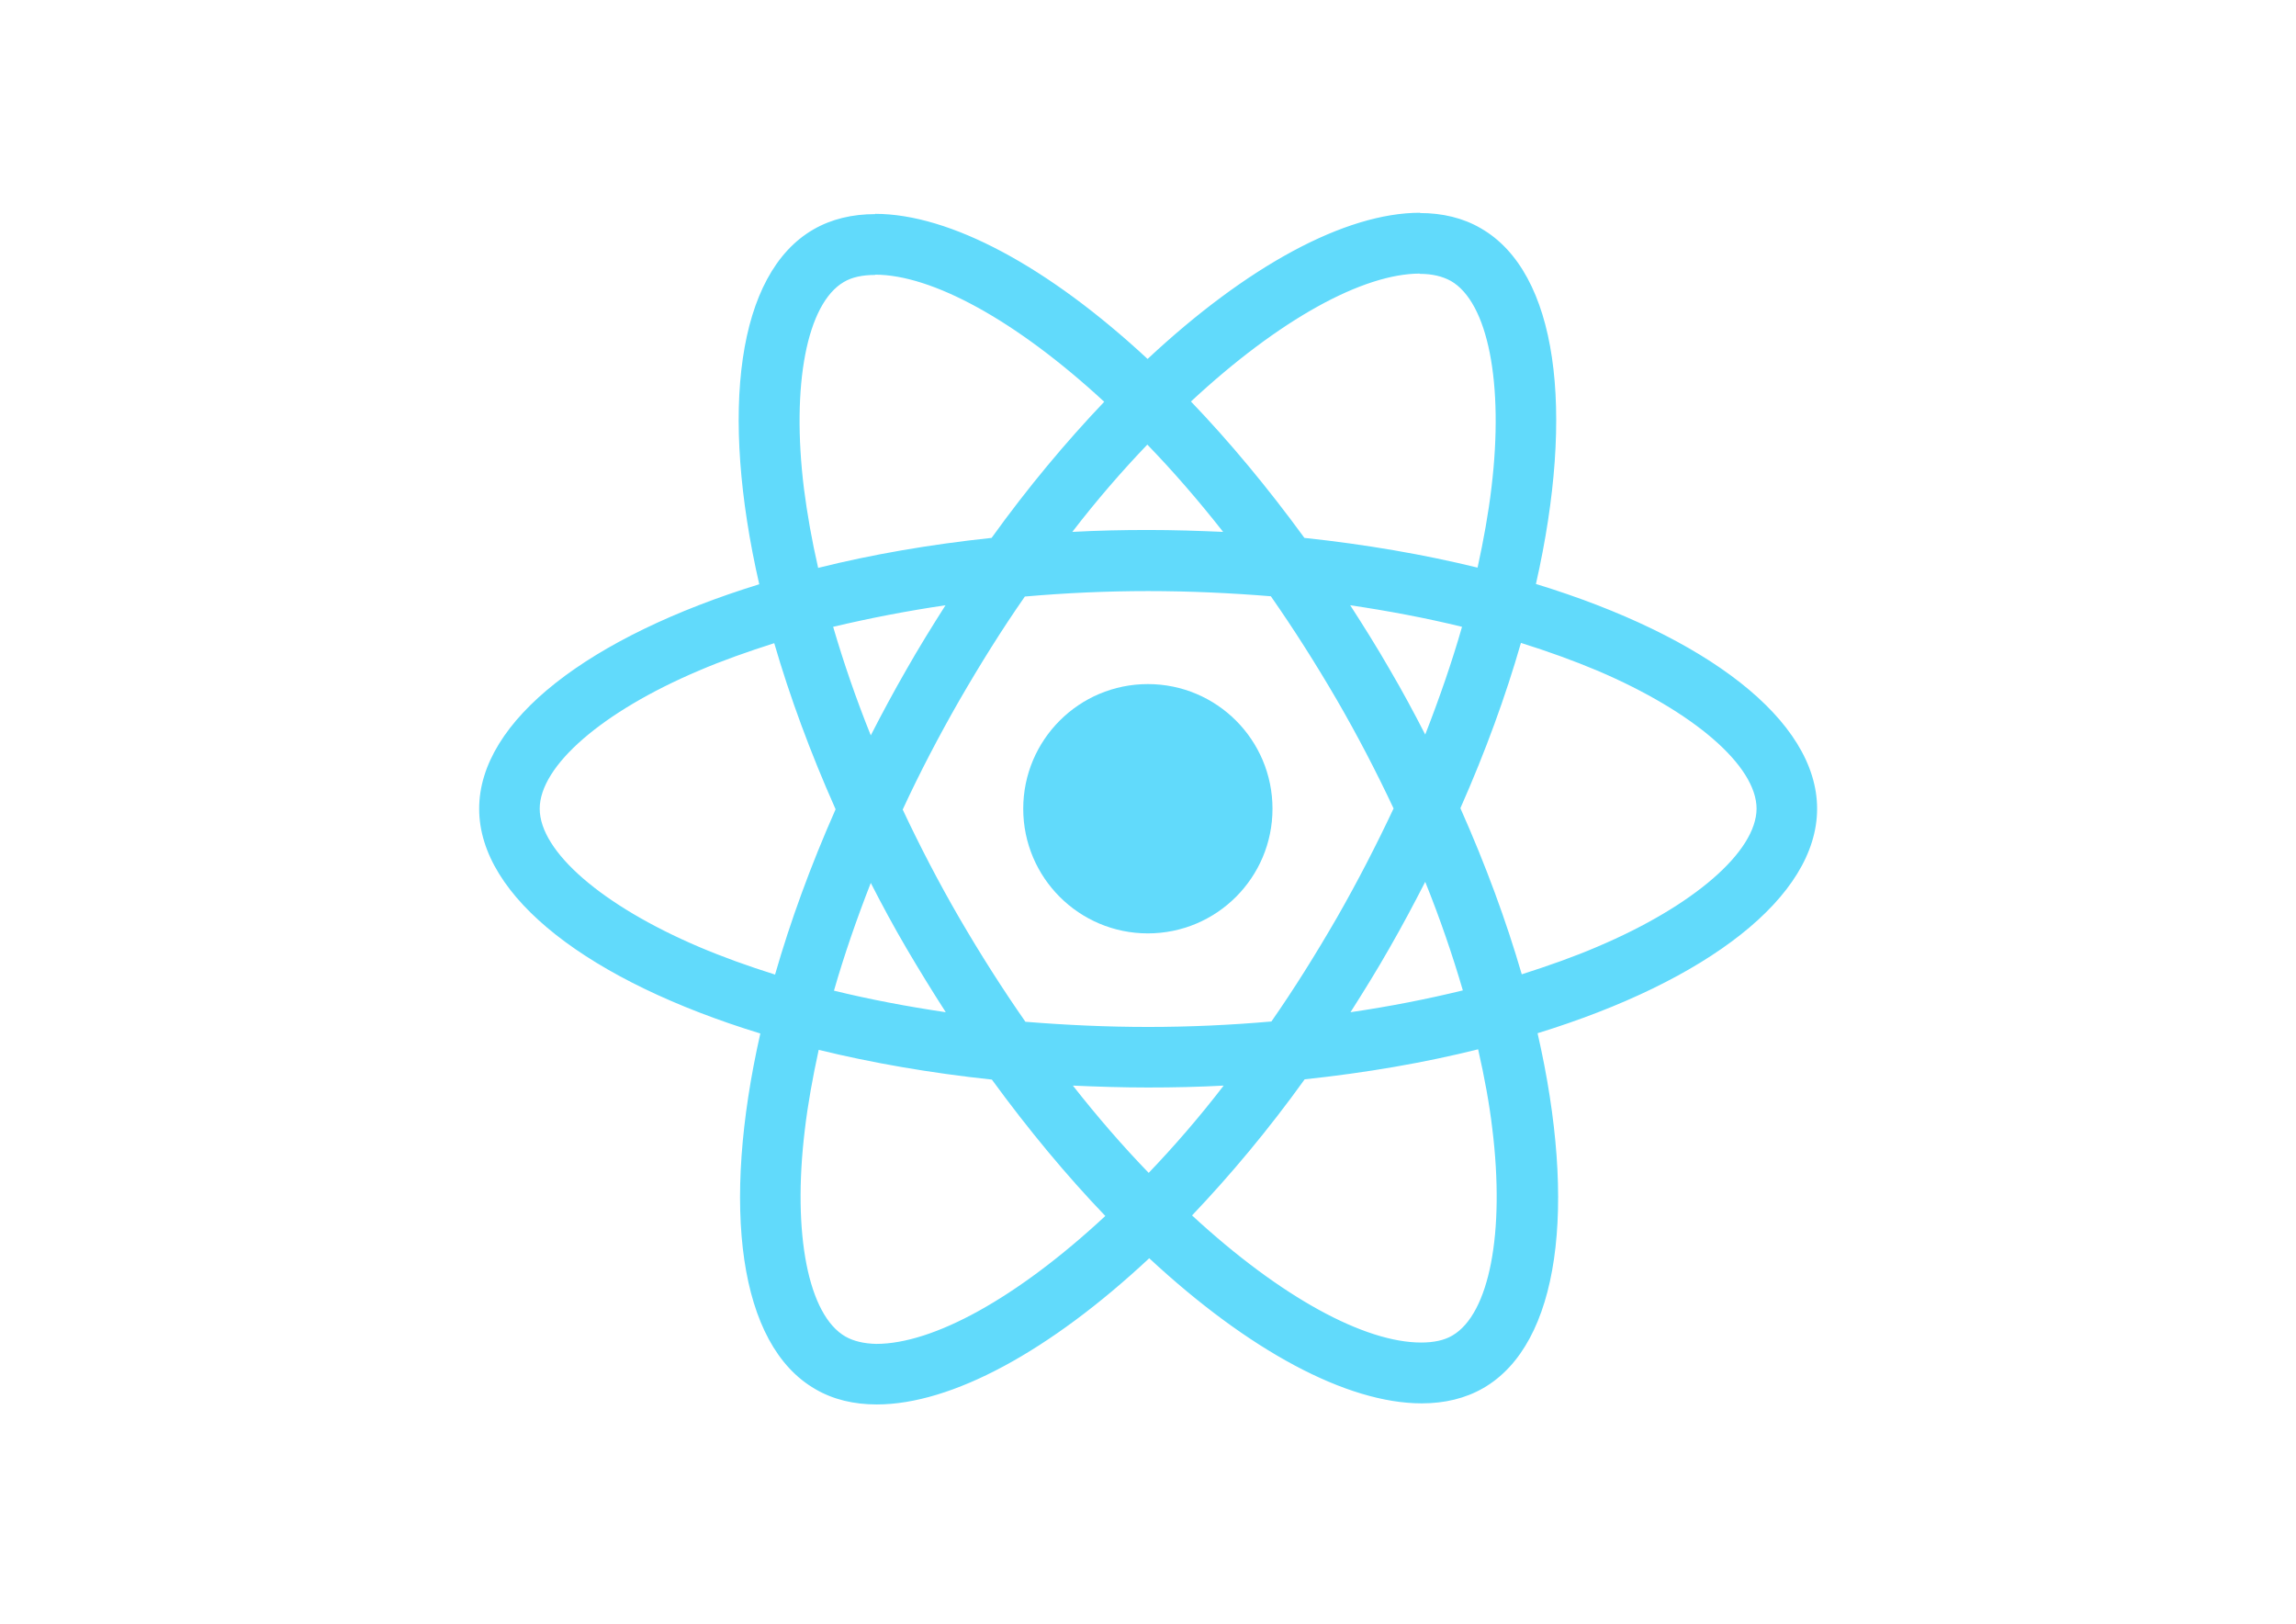
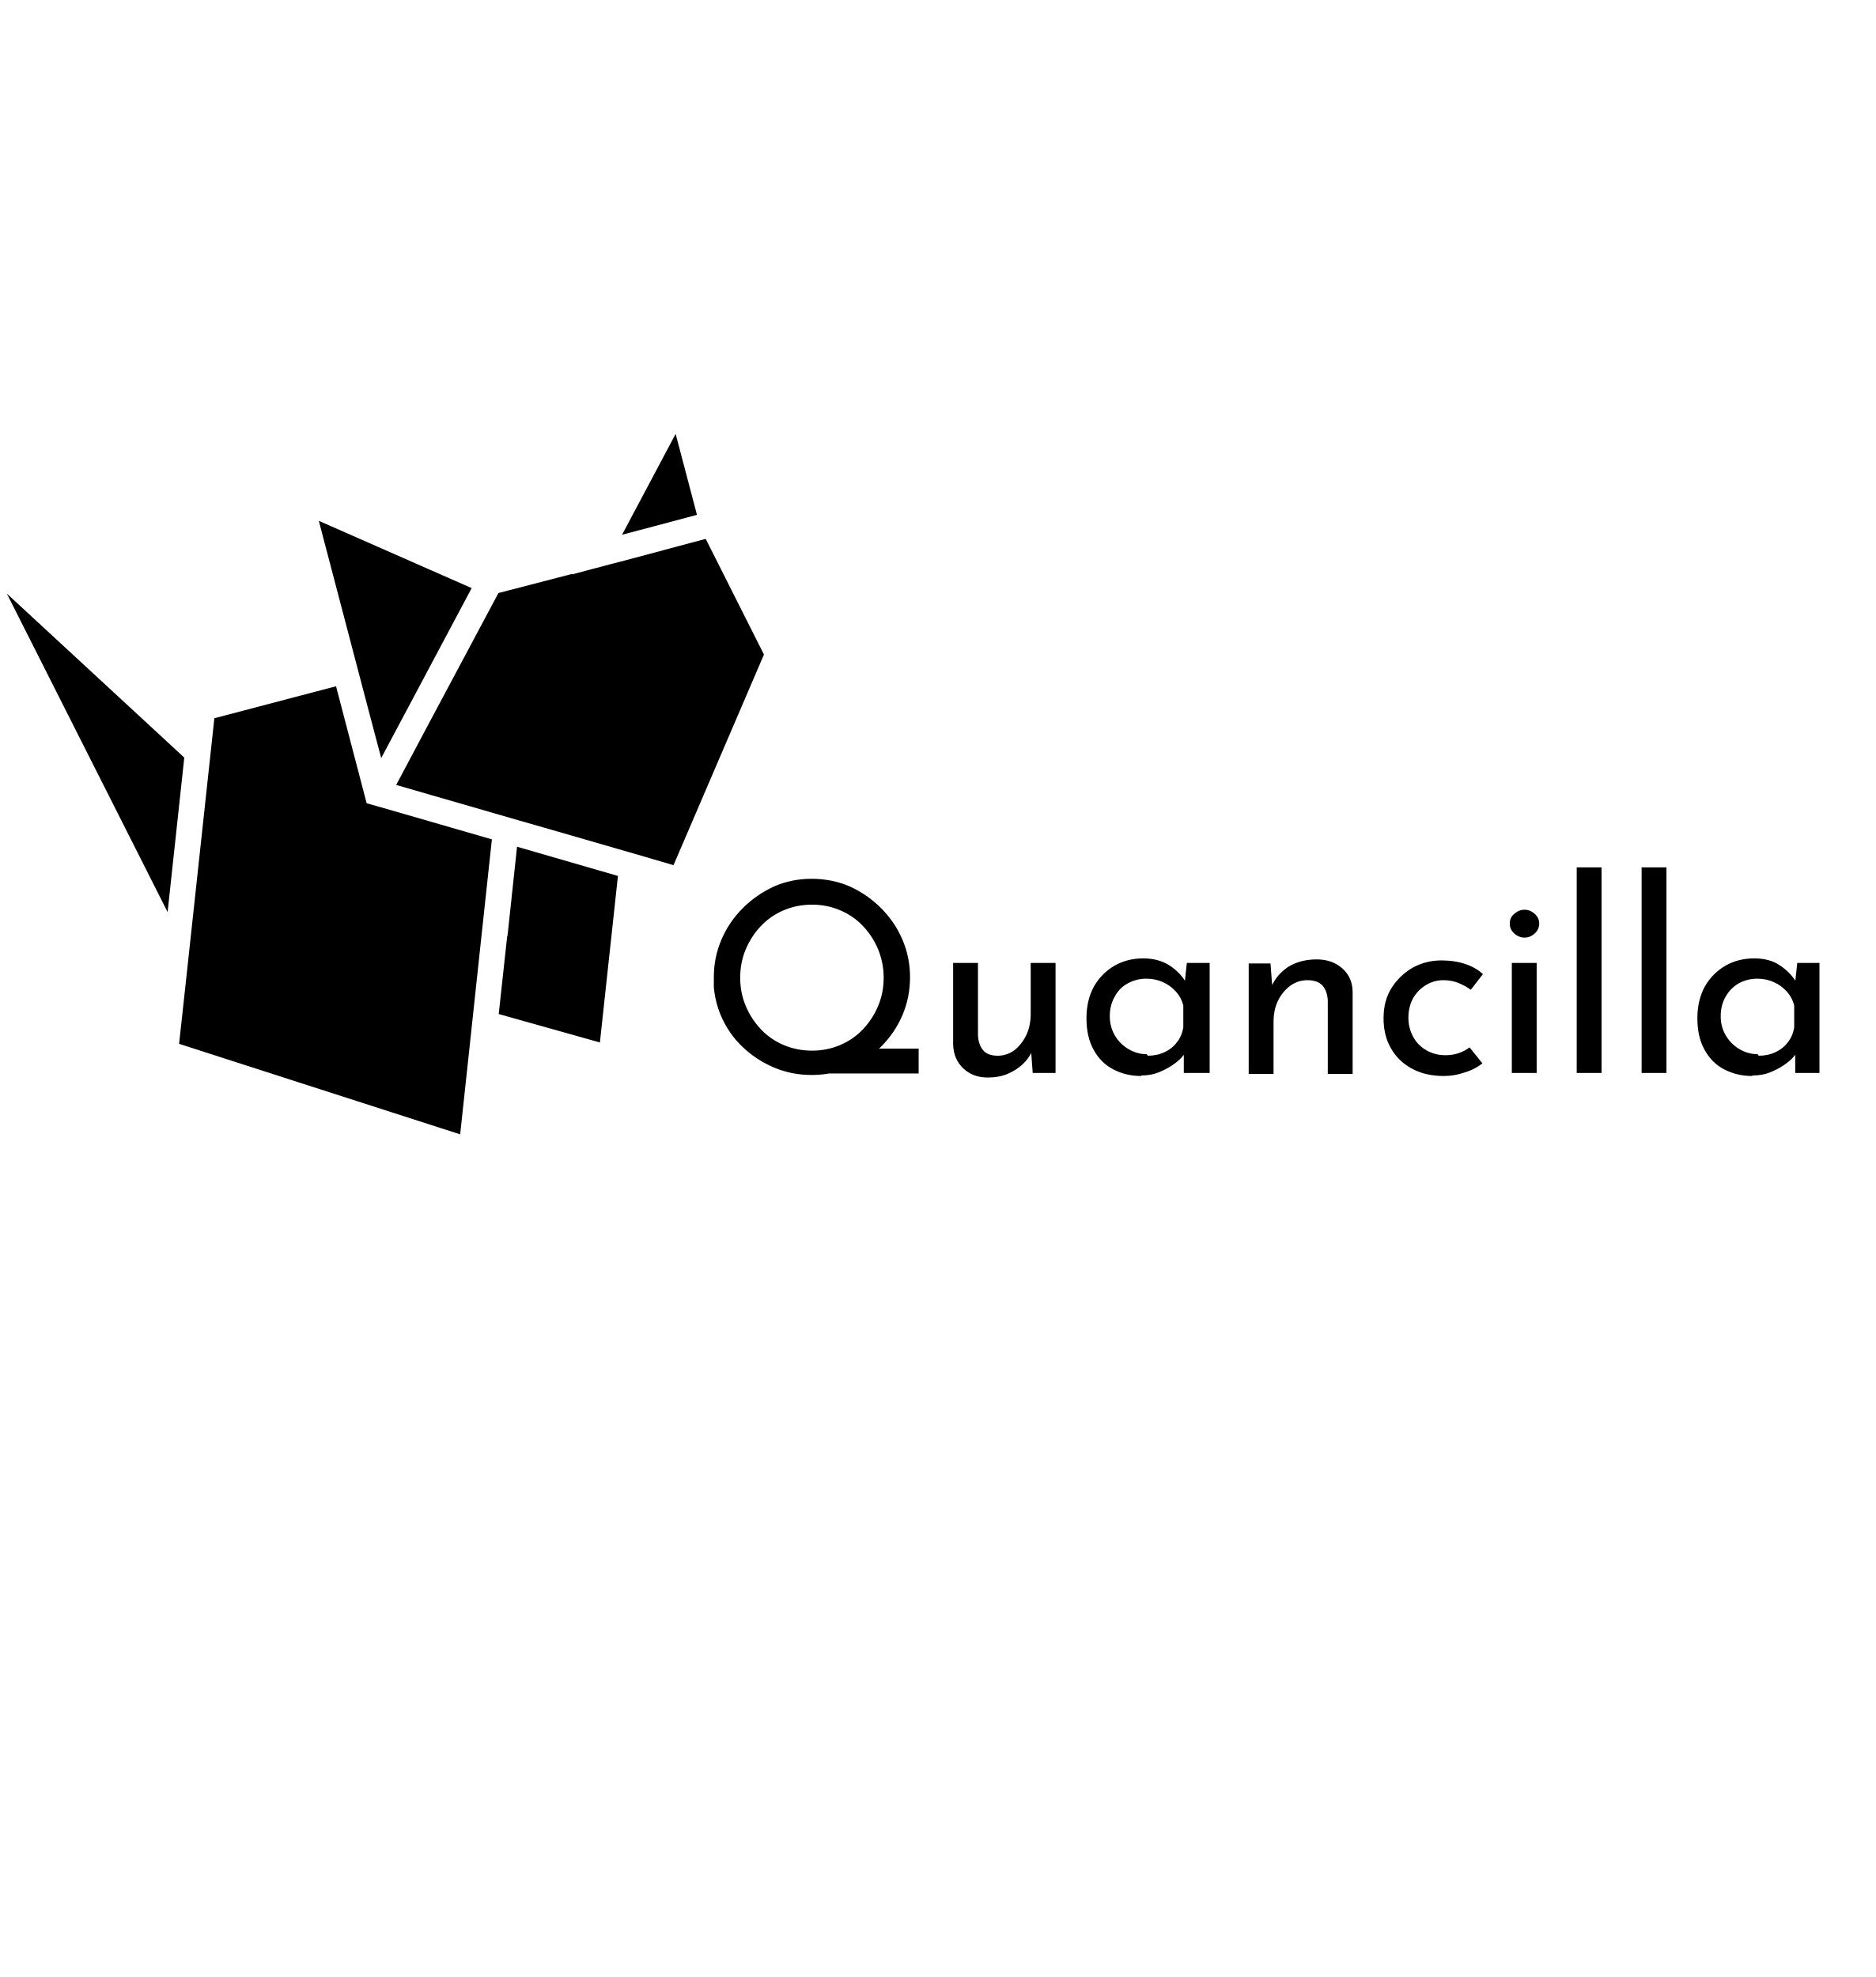
- <svg xmlns="http://www.w3.org/2000/svg" viewBox="0 0 841.9 595.3">
-   <g fill="#61DAFB">
-     <path d="M666.3 296.5c0-32.5-40.7-63.3-103.1-82.4 14.4-63.6 8-114.2-20.2-130.4-6.5-3.8-14.1-5.6-22.4-5.6v22.3c4.6 0 8.3.9 11.4 2.6 13.6 7.8 19.5 37.5 14.9 75.7-1.1 9.4-2.9 19.3-5.1 29.4-19.6-4.8-41-8.5-63.5-10.9-13.5-18.5-27.5-35.3-41.6-50 32.6-30.3 63.2-46.9 84-46.9V78c-27.5 0-63.5 19.6-99.9 53.6-36.4-33.8-72.4-53.2-99.9-53.2v22.3c20.7 0 51.4 16.5 84 46.6-14 14.7-28 31.4-41.3 49.9-22.6 2.4-44 6.1-63.6 11-2.3-10-4-19.7-5.2-29-4.7-38.2 1.1-67.9 14.6-75.8 3-1.8 6.9-2.6 11.5-2.6V78.5c-8.4 0-16 1.8-22.6 5.6-28.1 16.2-34.4 66.7-19.9 130.1-62.2 19.2-102.7 49.9-102.7 82.3 0 32.5 40.7 63.3 103.1 82.4-14.4 63.6-8 114.2 20.2 130.4 6.5 3.8 14.1 5.6 22.5 5.6 27.5 0 63.5-19.6 99.9-53.6 36.4 33.8 72.4 53.2 99.9 53.2 8.4 0 16-1.8 22.6-5.6 28.1-16.2 34.4-66.7 19.9-130.1 62-19.1 102.5-49.9 102.5-82.3zm-130.2-66.7c-3.7 12.9-8.3 26.2-13.5 39.5-4.1-8-8.4-16-13.1-24-4.6-8-9.5-15.8-14.4-23.4 14.2 2.1 27.9 4.7 41 7.9zm-45.8 106.5c-7.8 13.5-15.8 26.3-24.1 38.2-14.9 1.3-30 2-45.2 2-15.1 0-30.2-.7-45-1.9-8.3-11.9-16.4-24.6-24.2-38-7.6-13.1-14.5-26.4-20.8-39.8 6.2-13.4 13.2-26.8 20.7-39.9 7.8-13.5 15.8-26.3 24.1-38.2 14.9-1.3 30-2 45.2-2 15.1 0 30.2.7 45 1.9 8.3 11.9 16.4 24.6 24.2 38 7.6 13.1 14.5 26.4 20.8 39.8-6.3 13.4-13.2 26.8-20.7 39.9zm32.3-13c5.4 13.4 10 26.8 13.8 39.8-13.1 3.2-26.9 5.9-41.2 8 4.9-7.7 9.8-15.6 14.4-23.7 4.6-8 8.9-16.1 13-24.1zM421.2 430c-9.3-9.6-18.6-20.3-27.8-32 9 .4 18.2.7 27.5.7 9.4 0 18.7-.2 27.8-.7-9 11.7-18.3 22.4-27.5 32zm-74.4-58.9c-14.2-2.1-27.9-4.7-41-7.9 3.7-12.9 8.3-26.2 13.5-39.5 4.1 8 8.4 16 13.1 24 4.7 8 9.5 15.8 14.4 23.4zM420.7 163c9.3 9.6 18.6 20.3 27.8 32-9-.4-18.2-.7-27.5-.7-9.4 0-18.7.2-27.8.7 9-11.7 18.3-22.4 27.5-32zm-74 58.9c-4.9 7.7-9.8 15.6-14.4 23.7-4.6 8-8.9 16-13 24-5.4-13.4-10-26.8-13.8-39.8 13.1-3.1 26.9-5.8 41.2-7.9zm-90.5 125.2c-35.4-15.1-58.3-34.9-58.3-50.6 0-15.7 22.9-35.6 58.3-50.6 8.6-3.7 18-7 27.7-10.1 5.7 19.6 13.2 40 22.5 60.9-9.2 20.8-16.6 41.1-22.2 60.6-9.9-3.1-19.3-6.5-28-10.2zM310 490c-13.6-7.8-19.5-37.5-14.9-75.7 1.1-9.4 2.9-19.3 5.1-29.4 19.6 4.8 41 8.5 63.5 10.9 13.5 18.5 27.5 35.3 41.6 50-32.6 30.3-63.2 46.9-84 46.9-4.5-.1-8.3-1-11.3-2.7zm237.2-76.2c4.7 38.2-1.1 67.9-14.6 75.8-3 1.8-6.9 2.6-11.5 2.6-20.7 0-51.4-16.5-84-46.6 14-14.7 28-31.4 41.3-49.9 22.6-2.4 44-6.1 63.6-11 2.3 10.1 4.1 19.8 5.2 29.1zm38.5-66.7c-8.6 3.7-18 7-27.7 10.1-5.7-19.6-13.2-40-22.5-60.9 9.2-20.8 16.6-41.1 22.2-60.6 9.9 3.1 19.3 6.5 28.1 10.2 35.4 15.1 58.3 34.9 58.3 50.6-.1 15.7-23 35.6-58.4 50.6zM320.8 78.4z" />
-     <circle cx="420.9" cy="296.5" r="45.7" />
-     <path d="M520.5 78.1z" />
-   </g>
+ <svg xmlns="http://www.w3.org/2000/svg" viewBox="90 150 370 390" class="roots-wrapper">
+   <svg data-root-id="2274955525390" viewBox="74.2 84.51 276.8 256.18" height="138.2" width="149.3" y="235.6" x="91.4" preserveAspectRatio="xMinYMin" data-layer-role="icon" style="position: absolute; height: 138.166px; width: 149.287px; top: 218.417px; left: 90px; transform: rotate(0deg)">
+     <path class="cls-1" data-layer-id="5145310625390" style="fill: #0; fill-opacity: 1" d="M 257.1 268.2 L 254 296.7 l 37 10.4 l 6.6 -60.9 l -0.3 -0.1 l -36.6 -10.6 l -3.5 32.7 z" />
+     <path class="cls-1" data-layer-id="6259750825390" style="fill: #00000; fill-opacity: 1" d="M 251.5 232.8 l -38.4 -11.1 l -7.4 -2.1 l -11.2 -42.8 l -44.5 11.7 l -4.7 43.5 l -5.6 51.8 l -2.6 23.8 l 102.8 33.1 l 4 -37.2 l 3.3 -30.8 l 4.3 -39.9 z" />
+     <path class="cls-1" data-layer-id="255135825390" style="fill: #0; fill-opacity: 1" d="M 317.9 242.3 L 351 165.2 l -21.3 -42.3 l -31.1 8.3 l -3.9 1 l -13.9 3.7 l 0.1 -0.2 l -27 7 l -25.5 47.8 l -11.9 22.4 l 45.3 13.1 l 9.1 2.6 l 37 10.7 l 10.2 3 z" />
+     <path class="cls-1" data-layer-id="4850766225391" style="fill: #0; fill-opacity: 1" d="M 211 203.1 l 10.6 -19.9 l 22.5 -42.3 l -55.9 -24.6 l 18.8 71.6 l 4 15.1 z" />
+     <path class="cls-1" data-layer-id="6552764825391" style="fill: #0; fill-opacity: 1" d="M 318.7 84.5 l -19.6 36.9 l 27.4 -7.3 l -7.8 -29.6 z" />
+     <path class="cls-1" data-layer-id="162229825391" style="fill: #0; fill-opacity: 1" d="M 74.2 143.1 l 58.7 116.3 l 6.1 -56.5 l -64.8 -59.9 z" />
+   </svg>
+   <svg data-root-id="312515225391" y="321.1" viewBox="3.1 -1.26 218.08 41.45" x="230.8" height="41.4" width="218.1" data-layer-role="brandName" style="position: absolute; top: 266.775px; width: 218.08px; height: 41.45px; left: 252.208px; transform: rotate(0deg)">
+     <path d="M 23.7 39.4 l 6.8 -4.9 h 13 v 4.9 H 23.7 Z M 3.1 20.4 q 0 -3.9 1.5 -7.4 q 1.5 -3.5 4.2 -6.2 q 2.7 -2.7 6.2 -4.3 Q 18.4 1 22.4 1 q 4 0 7.5 1.5 q 3.5 1.6 6.2 4.3 q 2.7 2.7 4.2 6.2 q 1.5 3.5 1.5 7.4 q 0 4 -1.5 7.5 q -1.5 3.5 -4.2 6.2 q -2.7 2.6 -6.2 4.1 q -3.5 1.5 -7.5 1.5 q -4 0 -7.5 -1.5 q -3.5 -1.5 -6.2 -4.1 q -2.7 -2.6 -4.2 -6.1 q -1.5 -3.5 -1.5 -7.7 Z m 5.2 0.1 q 0 3 1.1 5.6 q 1.1 2.6 3 4.6 q 1.9 2 4.5 3.1 q 2.6 1.1 5.6 1.1 q 2.9 0 5.5 -1.1 q 2.6 -1.1 4.5 -3.1 q 1.9 -2 3 -4.6 q 1.1 -2.6 1.1 -5.6 q 0 -2.9 -1.1 -5.6 q -1.1 -2.6 -3 -4.6 q -1.9 -2 -4.5 -3.1 q -2.6 -1.1 -5.5 -1.1 q -3 0 -5.6 1.1 q -2.6 1.1 -4.5 3.1 q -1.9 2 -3 4.6 q -1.1 2.6 -1.1 5.6 Z m 48.8 19.7 q -2.9 0 -4.8 -1.8 q -1.9 -1.8 -2 -4.7 V 17.6 h 4.9 v 14.3 q 0.1 1.8 1 2.9 q 0.9 1.1 2.9 1.1 q 1.8 0 3.3 -1.1 q 1.4 -1.1 2.3 -2.9 q 0.9 -1.9 0.9 -4.2 V 17.6 h 4.9 v 21.7 H 66 L 65.6 34 l 0.3 0.9 q -0.6 1.5 -1.9 2.7 q -1.3 1.2 -3 1.9 q -1.7 0.7 -3.8 0.7 Z m 30.3 -0.3 q -3 0 -5.5 -1.3 t -3.9 -3.9 q -1.4 -2.5 -1.4 -6.2 q 0 -3.6 1.5 -6.3 q 1.5 -2.6 4.1 -4.1 q 2.5 -1.4 5.6 -1.4 q 3 0 5.2 1.4 q 2.1 1.4 3.2 3.3 l -0.3 0.8 l 0.5 -4.6 h 4.5 v 21.7 H 95.8 v -5.7 l 0.5 1.3 q -0.2 0.5 -0.9 1.3 q -0.7 0.8 -1.9 1.6 q -1.2 0.8 -2.7 1.4 q -1.5 0.6 -3.4 0.6 Z m 1.3 -4 q 1.8 0 3.3 -0.7 t 2.4 -1.9 q 1 -1.2 1.3 -3 v -4.3 q -0.4 -1.6 -1.5 -2.8 t -2.5 -1.8 q -1.5 -0.7 -3.3 -0.7 q -1.9 0 -3.6 0.9 t -2.6 2.6 q -1 1.7 -1 3.9 q 0 2.1 1 3.8 t 2.7 2.7 q 1.7 1 3.6 1 Z m 19.9 -18.2 h 4.3 l 0.4 5.3 l -0.2 -0.8 q 1.1 -2.4 3.4 -3.9 q 2.4 -1.4 5.5 -1.4 q 3.1 0 5.1 1.8 q 2 1.8 2 4.7 v 16.1 h -4.9 V 25 q -0.1 -1.8 -1 -2.9 q -1 -1.1 -3 -1.1 q -1.9 0 -3.4 1.1 q -1.5 1.1 -2.4 2.9 q -0.9 1.8 -0.9 4.3 v 10.2 h -4.9 V 17.6 Z m 43.6 16.6 l 2.5 3.1 q -1.5 1.2 -3.5 1.8 q -2 0.7 -4.1 0.7 q -3.6 0 -6.2 -1.4 q -2.7 -1.4 -4.2 -4 q -1.5 -2.5 -1.5 -6 q 0 -3.5 1.6 -6 t 4.2 -4 q 2.6 -1.4 5.6 -1.4 q 2.6 0 4.7 0.7 q 2.1 0.7 3.5 2 l -2.4 3.1 q -0.9 -0.7 -2.3 -1.3 q -1.4 -0.6 -3.1 -0.6 q -1.9 0 -3.5 1 q -1.6 1 -2.5 2.6 q -0.9 1.7 -0.9 3.8 q 0 2 0.9 3.7 q 0.9 1.7 2.6 2.7 q 1.7 1 3.8 1 q 1.4 0 2.6 -0.4 q 1.2 -0.4 2.1 -1.1 Z m 8.3 5.1 V 17.6 h 4.9 v 21.7 h -4.9 Z m -0.4 -29.6 q 0 -1.2 0.9 -1.9 q 0.9 -0.8 2 -0.8 t 2 0.8 q 0.9 0.8 0.9 1.9 q 0 1.2 -0.9 2 q -0.9 0.8 -2 0.8 t -2 -0.8 q -0.9 -0.8 -0.9 -1.9 Z m 13.2 29.6 V -1.3 h 4.9 v 40.6 h -4.9 Z m 12.8 0 V -1.3 h 4.9 v 40.6 h -4.9 Z m 21.8 0.5 q -3 0 -5.5 -1.3 q -2.5 -1.3 -3.9 -3.9 q -1.4 -2.5 -1.4 -6.2 q 0 -3.6 1.5 -6.3 q 1.5 -2.6 4.1 -4.1 q 2.5 -1.4 5.6 -1.4 t 5.1 1.4 q 2.1 1.4 3.2 3.3 l -0.3 0.8 l 0.5 -4.6 h 4.5 v 21.7 h -4.9 v -5.7 l 0.5 1.3 q -0.2 0.5 -0.9 1.3 q -0.7 0.8 -1.9 1.6 q -1.2 0.8 -2.7 1.4 q -1.5 0.6 -3.4 0.6 Z m 1.3 -4 q 1.8 0 3.3 -0.7 q 1.5 -0.7 2.4 -1.9 q 1 -1.2 1.3 -3 v -4.3 q -0.4 -1.6 -1.5 -2.8 t -2.5 -1.8 q -1.5 -0.7 -3.3 -0.7 q -1.9 0 -3.6 0.9 q -1.6 0.9 -2.6 2.6 q -1 1.7 -1 3.9 q 0 2.1 1 3.8 q 1 1.7 2.7 2.7 q 1.7 1 3.6 1 Z" data-horizontal-grow="left" style="fill: #0; fill-opacity: 1" />
+   </svg>
</svg>
